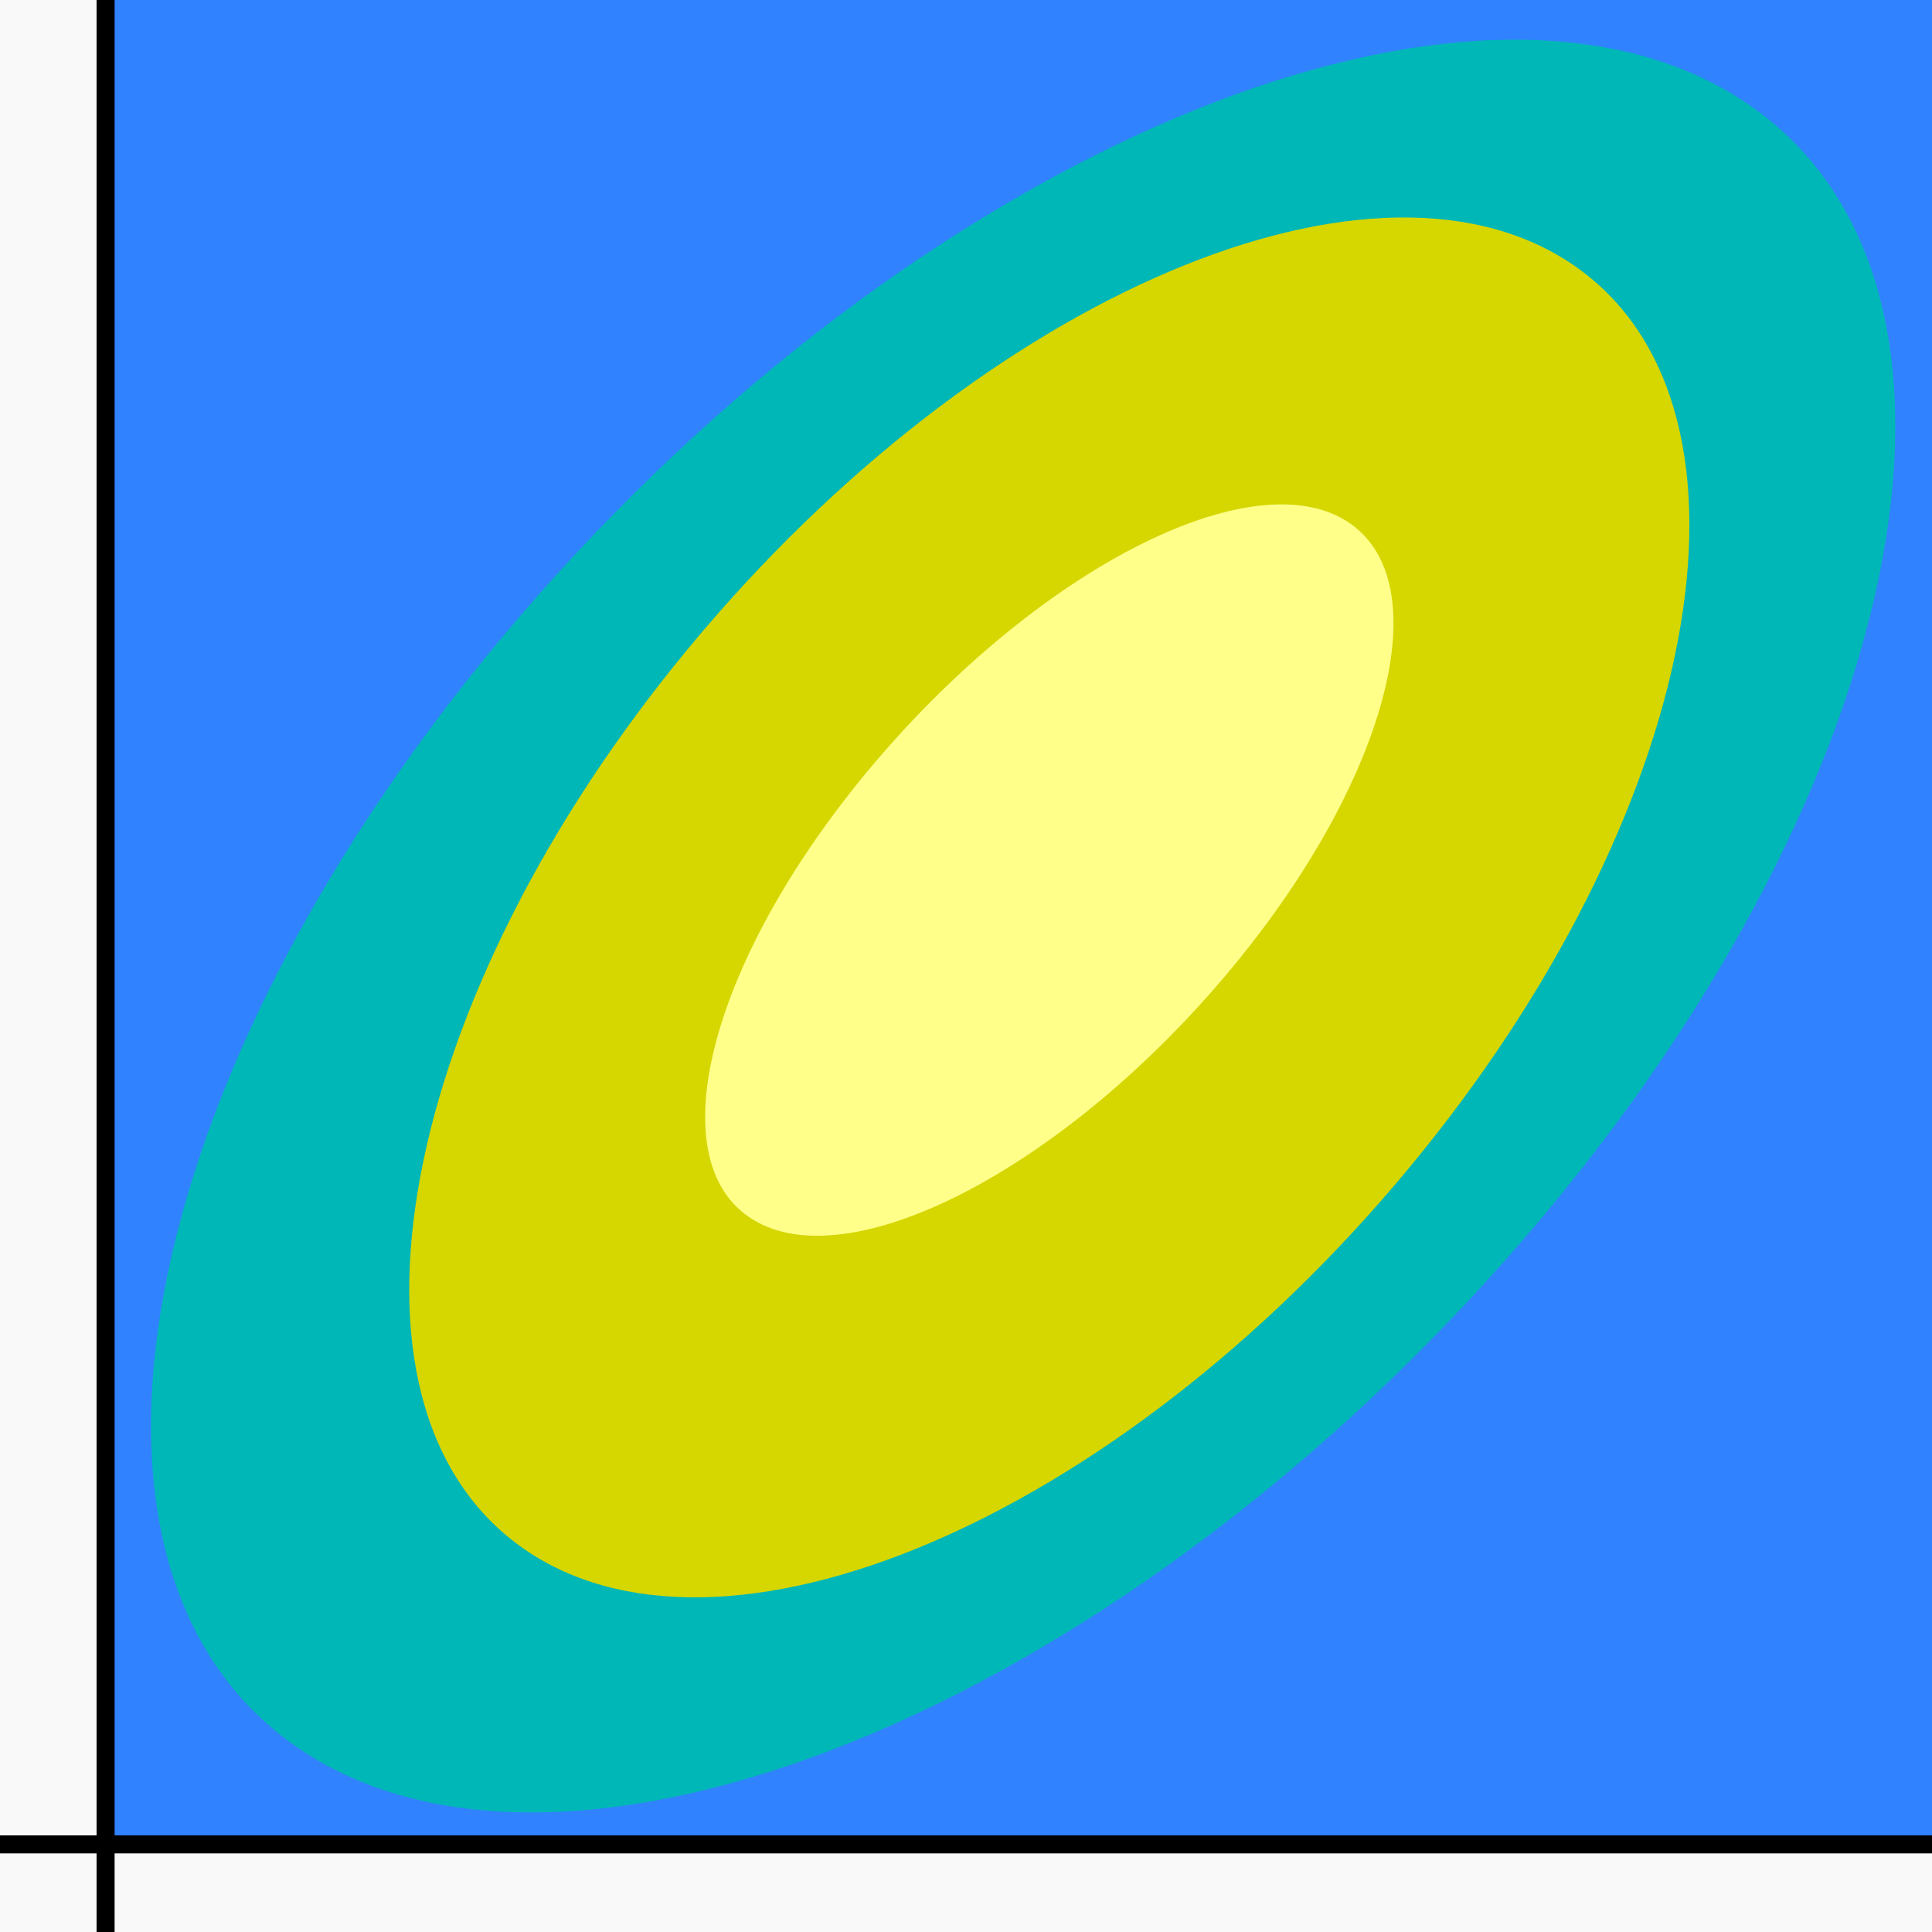
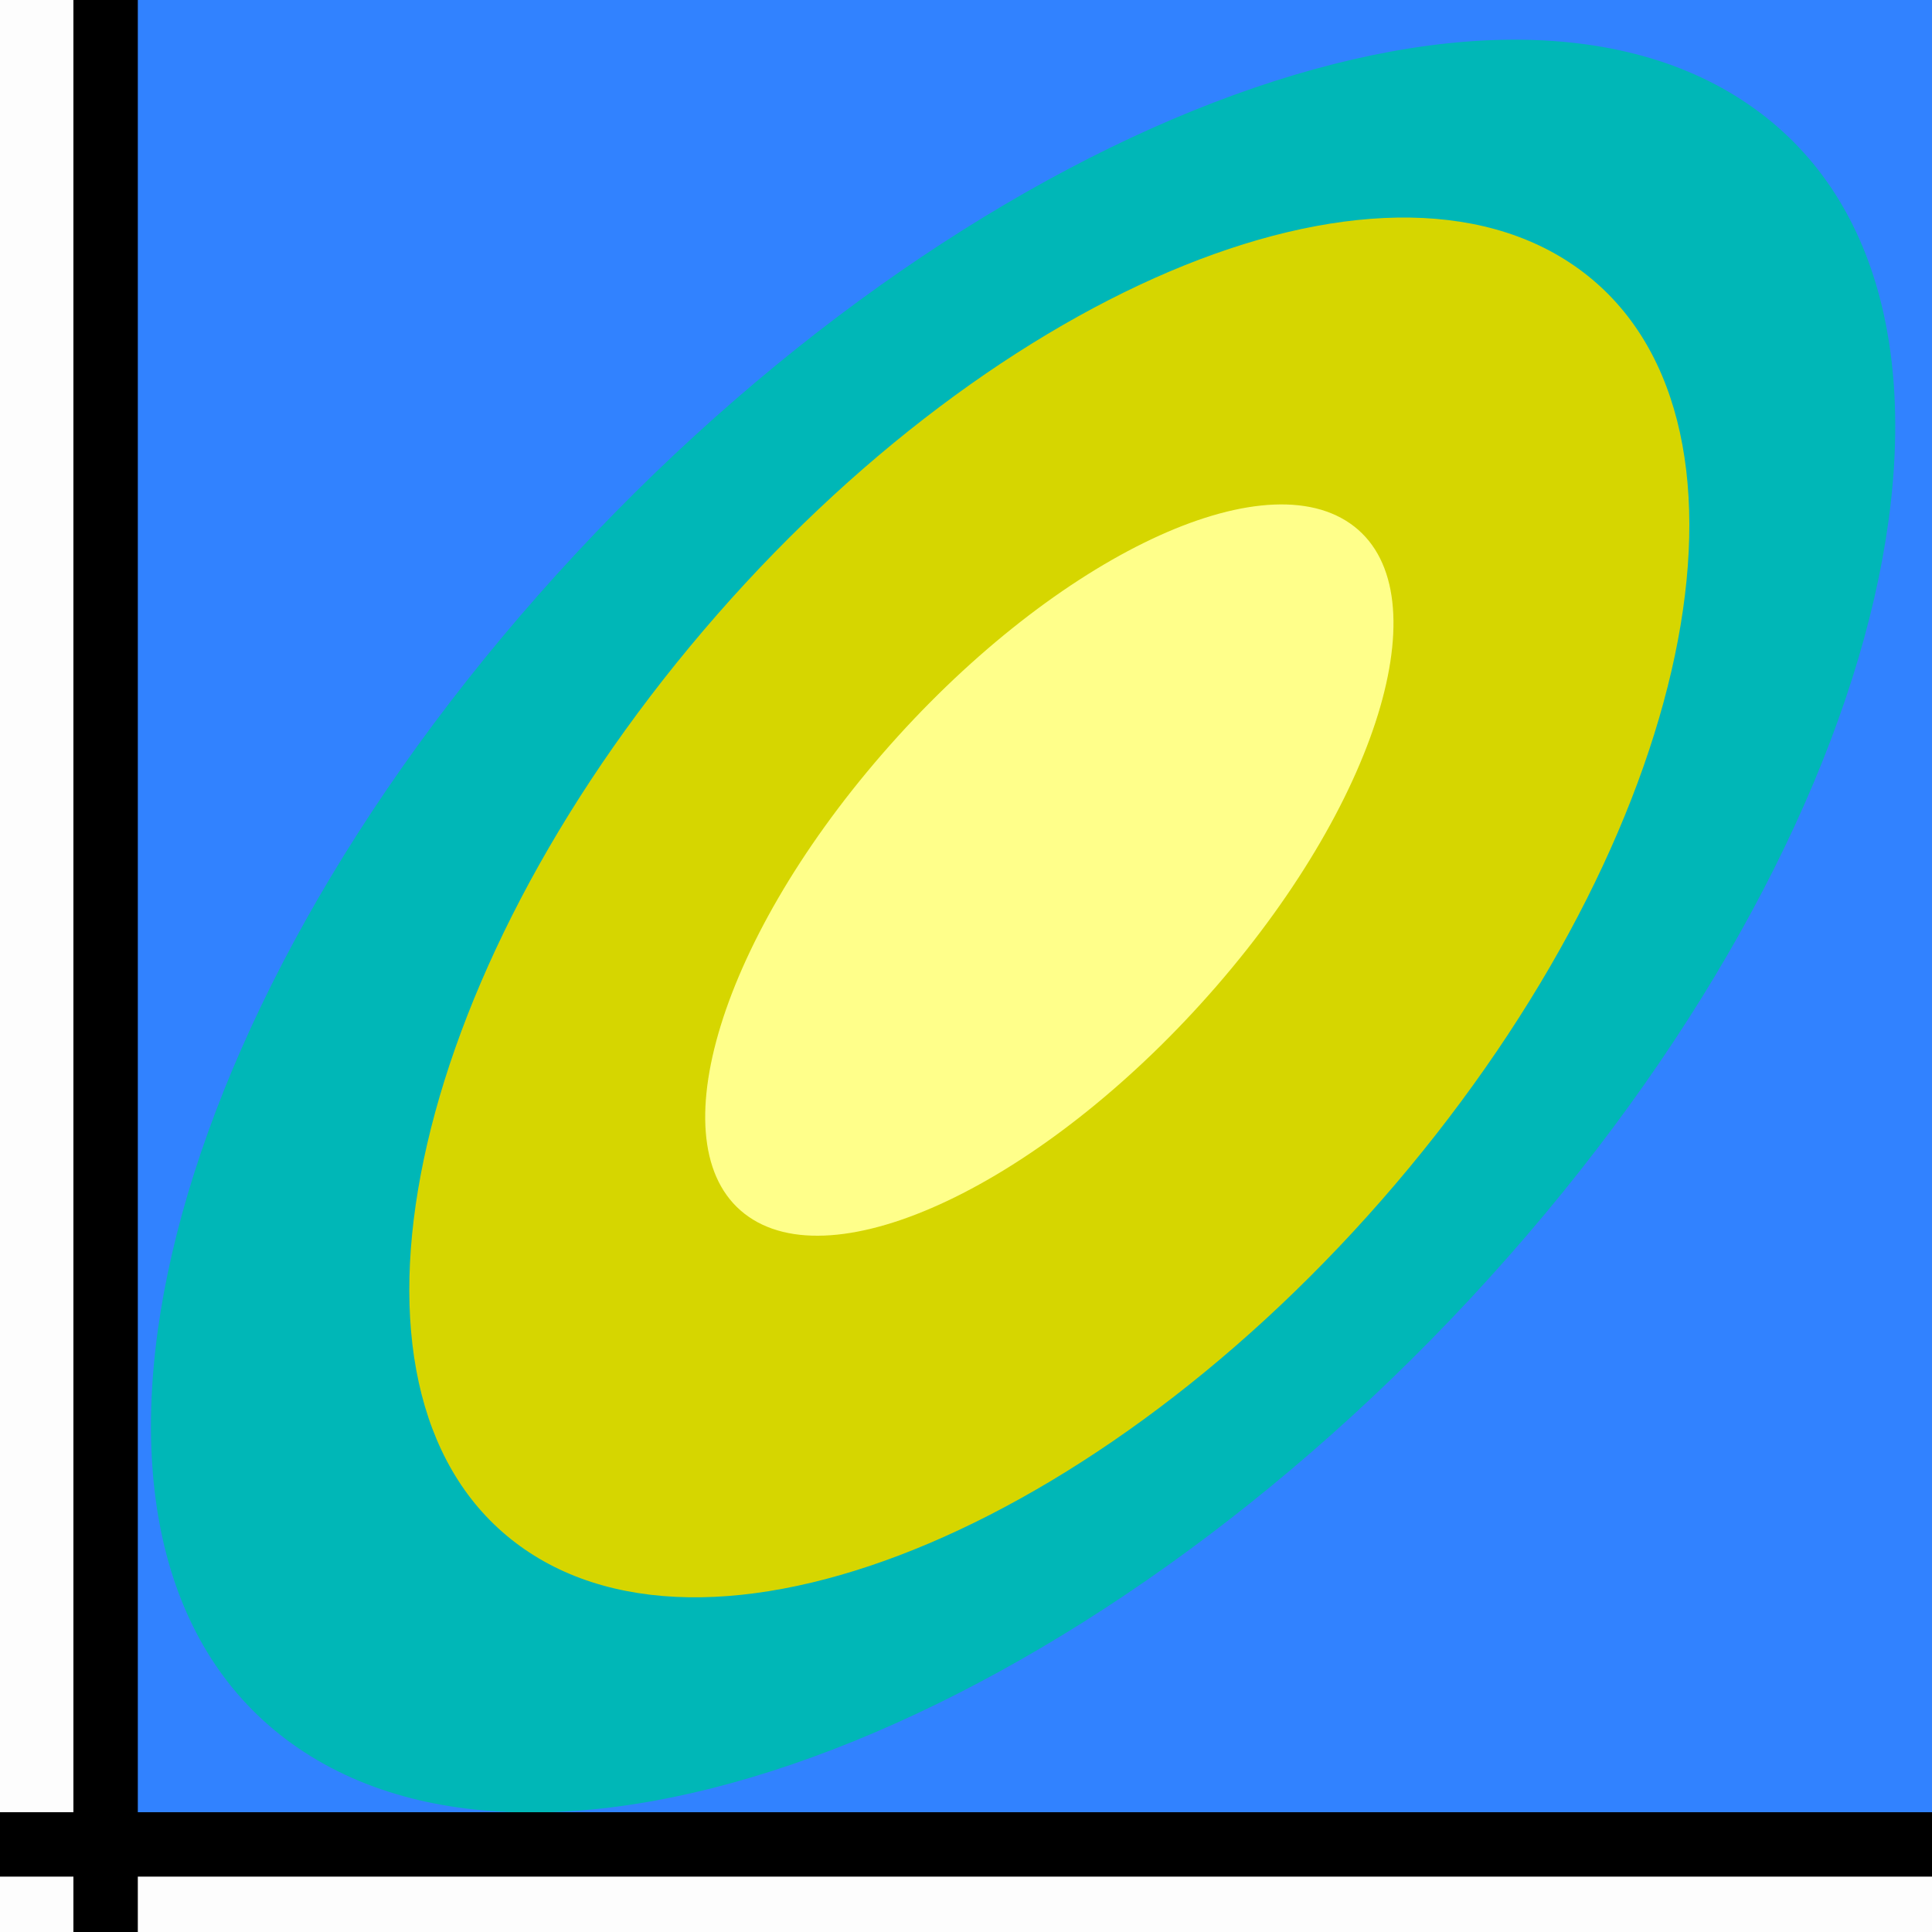
- <svg xmlns="http://www.w3.org/2000/svg" id="svg8" version="1.1" viewBox="0 0 200 200" height="200mm" width="200mm">
+ <svg xmlns="http://www.w3.org/2000/svg" width="15mm" height="15mm" viewBox="0 0 15 15" version="1.1" id="svg8">
  <defs id="defs2">
-     <rect x="13.607" y="30.994" width="22.656" height="13.099" id="rect840" />
+     <rect id="rect840" height="13.099" width="22.656" y="30.994" x="13.607" />
  </defs>
  <g id="layer1">
-     <rect y="8.8817842e-16" x="8.8817842e-16" height="200" width="200" id="rect9671" style="fill:#f9f9f9;stroke-width:0.666;stroke-linejoin:round;stroke-dashoffset:37.795" />
-     <rect style="fill:#3182ff;fill-opacity:1;stroke:none;stroke-width:2.711;stroke-miterlimit:4;stroke-dasharray:none;stroke-opacity:0.5" id="rect1005" width="189.07" height="190.93" x="10.93" y="0" />
-     <path id="path878-8" d="M 0,190.93 H 200" style="fill:none;stroke:#000000;stroke-width:1.866;stroke-linecap:butt;stroke-linejoin:miter;stroke-miterlimit:4;stroke-dasharray:none;stroke-opacity:1" />
-     <path style="fill:#000000;stroke:#000000;stroke-width:1.866;stroke-linecap:butt;stroke-linejoin:miter;stroke-miterlimit:4;stroke-dasharray:none;stroke-opacity:1" d="M 10.93,200 V 0" id="path878" />
-     <ellipse style="fill:#00b7b7;stroke:none;stroke-width:4.457;stroke-miterlimit:4;stroke-dasharray:none;stroke-opacity:0.5;fill-opacity:1" id="path1007" cx="143.951" cy="19.649" rx="60.774" ry="113.449" transform="matrix(0.8260605,0.5635814,-0.6613211,0.7501029,0,0)" />
-     <ellipse transform="matrix(0.8094542,0.587183,-0.6383011,0.7697868,0,0)" ry="85.872" rx="45.979" cy="12.279" cx="143.877" id="path1007-8" style="fill:#d6d600;stroke:none;stroke-width:3.348;stroke-miterlimit:4;stroke-dasharray:none;stroke-opacity:0.5;fill-opacity:1" />
-     <ellipse style="fill:#ffff8a;stroke:none;stroke-width:1.863;stroke-miterlimit:4;stroke-dasharray:none;stroke-opacity:0.5;fill-opacity:1" id="path1007-8-1" cx="141.904" cy="12.188" rx="21.069" ry="47.511" transform="matrix(0.8217568,0.5698384,-0.6552541,0.7554085,0,0)" />
+     <rect style="fill:#f9f9f9;stroke-width:0.05;stroke-linejoin:round;stroke-dashoffset:37.795;fill-opacity:0.2" id="rect9671" width="15" height="15" x="6.6613384e-17" y="6.6613384e-17" />
+     <rect y="0" x="0.82" height="14.32" width="14.18" id="rect1005" style="fill:#3182ff;fill-opacity:1;stroke:none;stroke-width:0.203;stroke-miterlimit:4;stroke-dasharray:none;stroke-opacity:0.5" />
+     <ellipse transform="matrix(0.8260605,0.5635814,-0.6613211,0.7501029,0,0)" ry="8.509" rx="4.558" cy="1.474" cx="10.796" id="path1007" style="fill:#00b7b7;fill-opacity:1;stroke:none;stroke-width:0.334;stroke-miterlimit:4;stroke-dasharray:none;stroke-opacity:0.5" />
+     <ellipse style="fill:#d6d600;fill-opacity:1;stroke:none;stroke-width:0.251;stroke-miterlimit:4;stroke-dasharray:none;stroke-opacity:0.5" id="path1007-8" cx="10.791" cy="0.921" rx="3.448" ry="6.44" transform="matrix(0.8094542,0.587183,-0.6383011,0.7697868,0,0)" />
+     <ellipse transform="matrix(0.8217568,0.5698384,-0.6552541,0.7554085,0,0)" ry="3.563" rx="1.58" cy="0.914" cx="10.643" id="path1007-8-1" style="fill:#ffff8a;fill-opacity:1;stroke:none;stroke-width:0.14;stroke-miterlimit:4;stroke-dasharray:none;stroke-opacity:0.5" />
+     <path style="fill:none;stroke:#000000;stroke-width:0.5;stroke-linecap:butt;stroke-linejoin:miter;stroke-miterlimit:4;stroke-dasharray:none;stroke-opacity:1" d="M 0,14.32 H 15" id="path878-8" />
+     <path id="path878" d="M 0.82,15 V 0" style="fill:#000000;stroke:#000000;stroke-width:0.5;stroke-linecap:butt;stroke-linejoin:miter;stroke-miterlimit:4;stroke-dasharray:none;stroke-opacity:1" />
  </g>
</svg>
